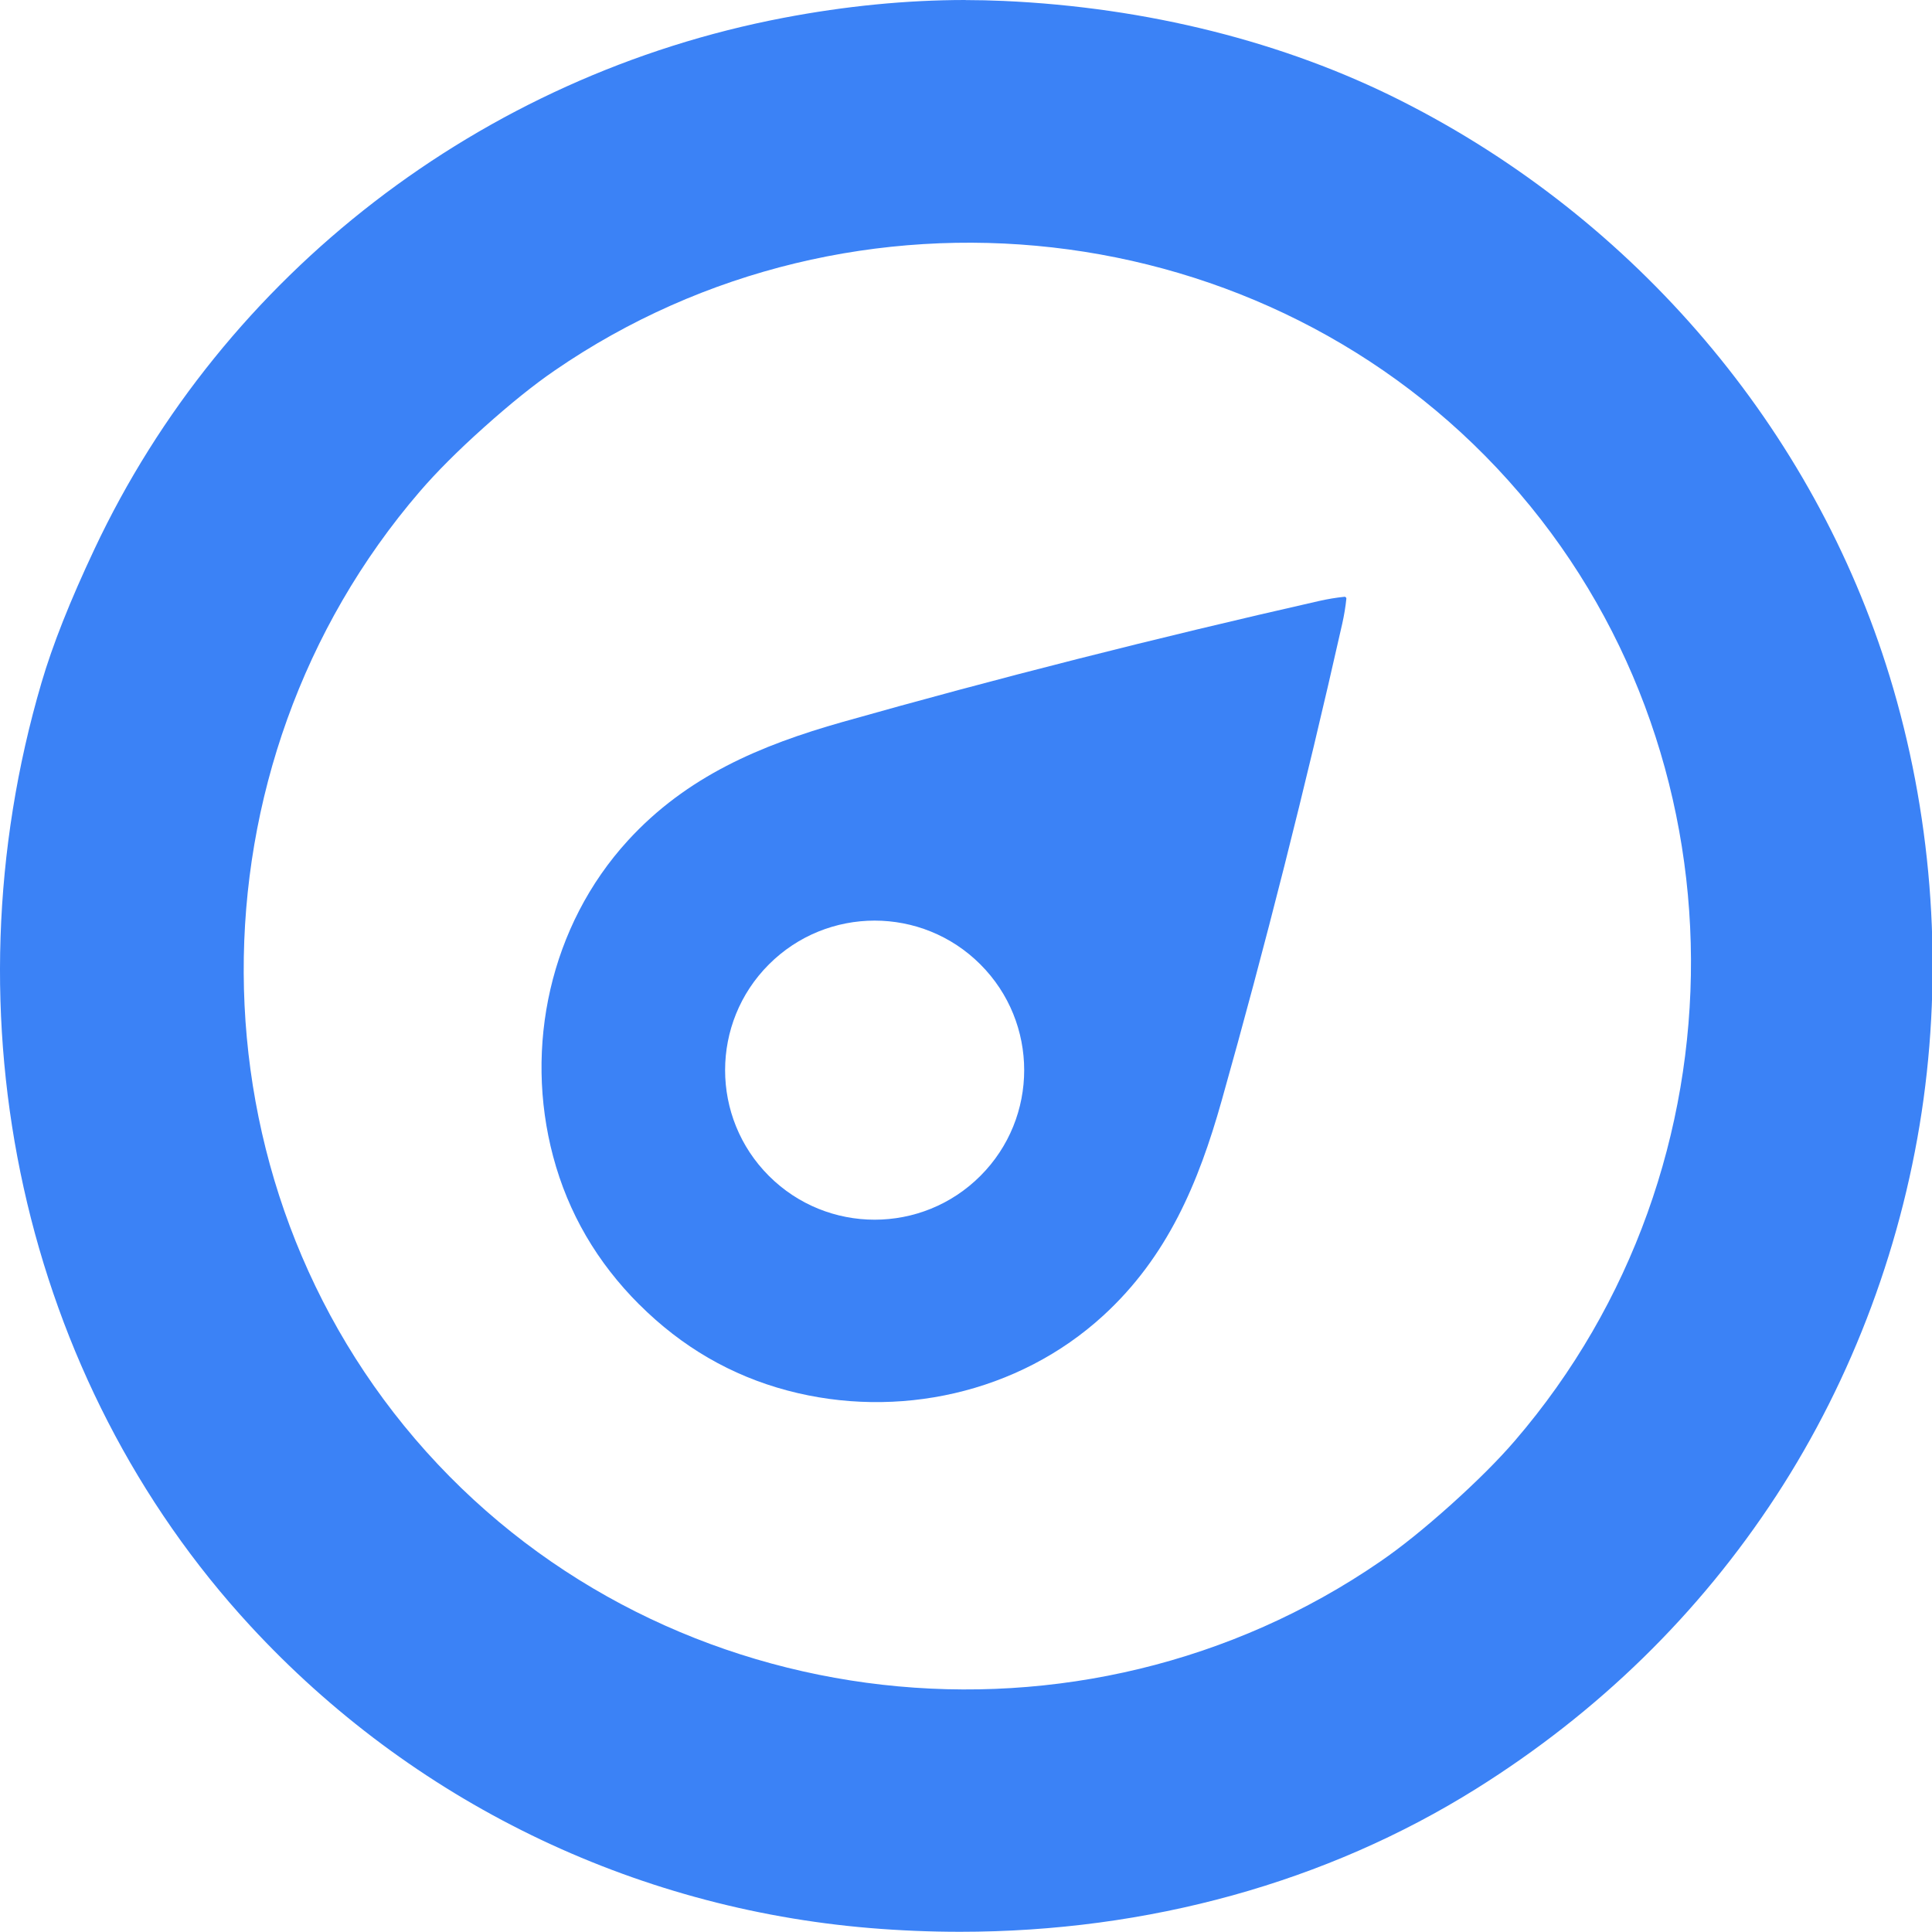
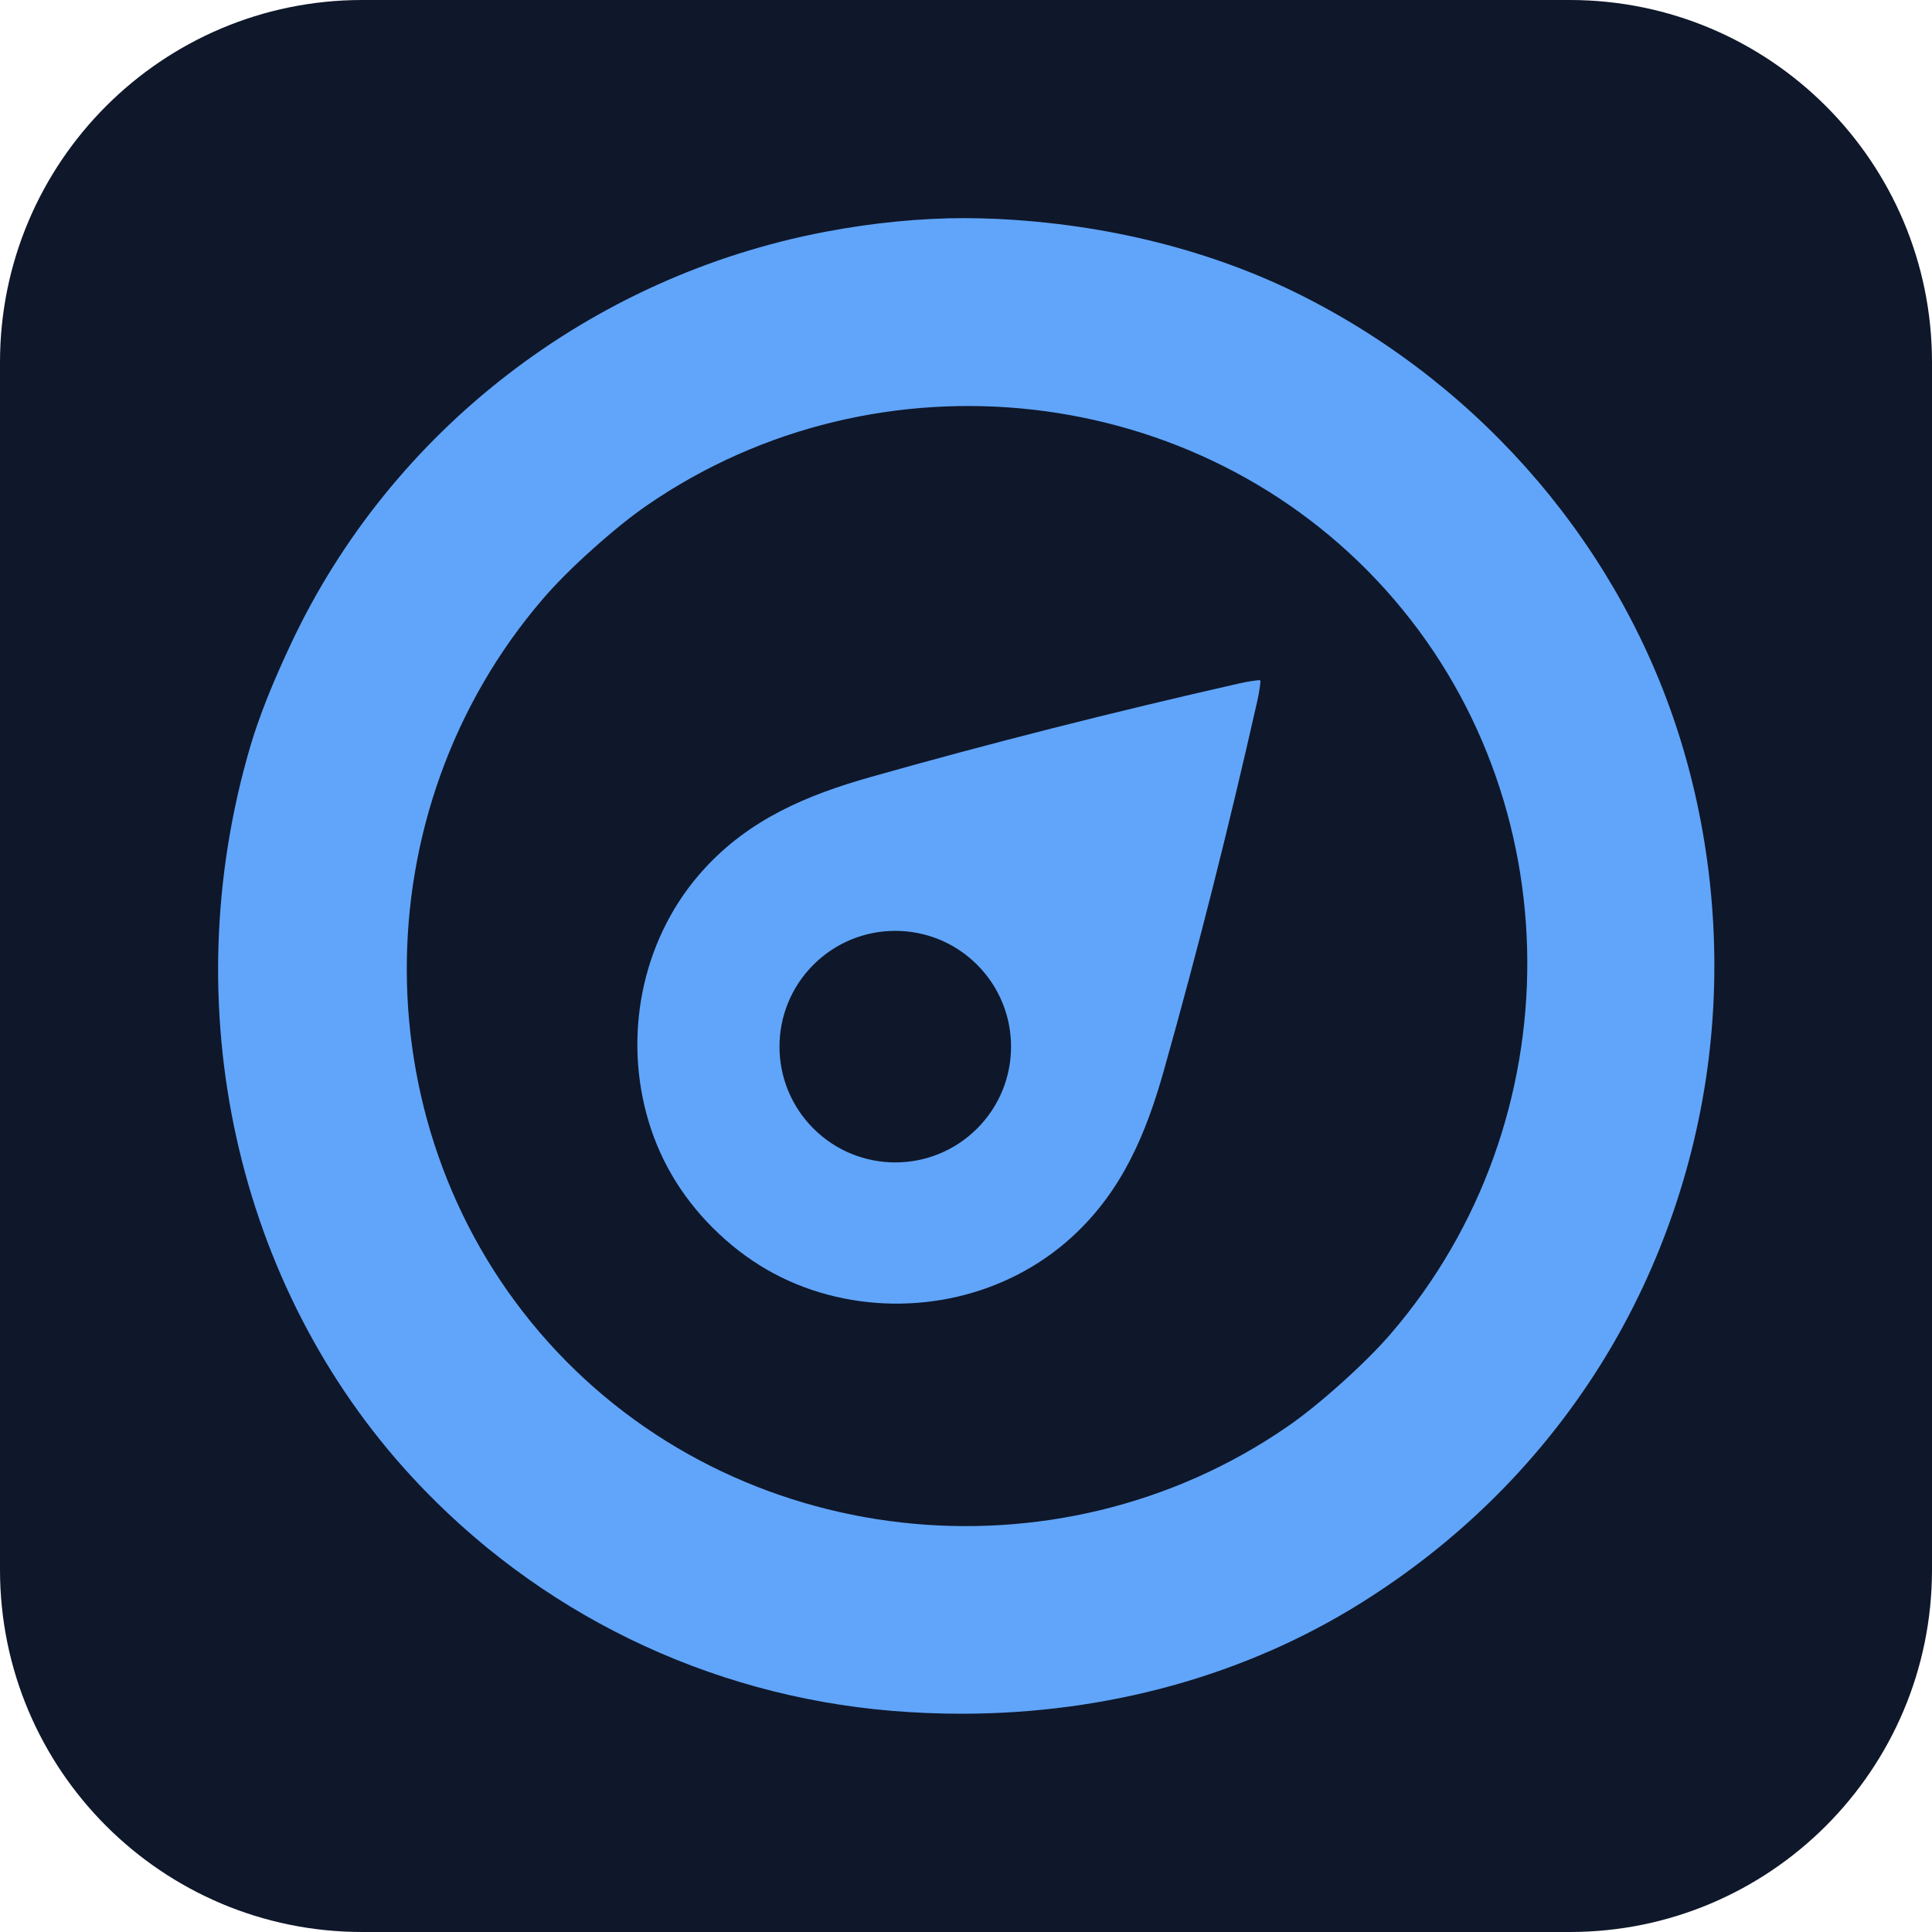
- <svg xmlns="http://www.w3.org/2000/svg" viewBox="0 0 198.2 198.2" role="img" aria-label="REPER">
-   <path fill="#3b82f6" d="M193.845,69.352c-7.76-25.343-26.022-46.854-50.11-59.015C131.773,4.291,117.666.754,102.948.096c-1.296-.055-2.612-.089-3.914-.089v-.007c-6.026,0-12.305.617-18.659,1.83C49.383,7.739,22.957,28.119,9.685,56.341c-2.523,5.354-4.291,9.83-5.422,13.676-10.125,34.426-1.913,71.518,21.429,96.793,16.569,17.946,39.142,28.949,63.553,30.985,3.071.254,6.176.384,9.241.384,19.297,0,37.607-5.073,52.948-14.67,12.524-7.835,22.875-17.946,30.779-30.052,7.897-12.099,13.127-26.186,15.122-40.719,1.981-14.457.775-29.463-3.489-43.385ZM155.403,147.808c-1.693,1.967-3.887,4.154-6.567,6.567-2.687,2.406-5.1,4.353-7.239,5.82-30.58,21.031-73.006,16.432-97.869-11.27-24.856-27.701-24.863-70.381-.651-98.514,1.693-1.967,3.88-4.161,6.567-6.567,2.687-2.406,5.1-4.353,7.239-5.82,30.573-21.038,73.006-16.431,97.862,11.277,24.863,27.701,24.863,70.381.658,98.507Z" />
-   <path fill="#3b82f6" d="M138.066,61.277c-.041-.041-.075-.062-.137-.055-.864.089-1.721.233-2.577.425-16.87,3.825-33.178,7.966-48.924,12.421-8.418,2.386-15.986,5.573-22.018,12.168-7.979,8.726-10.66,21.155-7.664,32.404,1.542,5.786,4.49,10.851,8.843,15.198l-.007-.014c4.36,4.353,9.426,7.294,15.204,8.829,11.256,2.989,23.684.295,32.397-7.691,6.588-6.032,9.768-13.607,12.14-22.032,4.442-15.753,8.569-32.061,12.373-48.938.192-.857.336-1.714.425-2.577.007-.055-.014-.096-.055-.137ZM100.576,120.633c-5.991,5.991-15.705,5.991-21.696,0s-5.991-15.705,0-21.696c5.991-5.991,15.705-5.991,21.696,0s5.991,15.705,0,21.696Z" />
+ <svg xmlns="http://www.w3.org/2000/svg" viewBox="0 0 256 256" role="img" aria-label="REPER">
+   <rect width="256" height="256" rx="48" fill="#0f172a" />
+   <g transform="translate(28.9 28.9)">
+     <path fill="#60a5fa" d="M193.845,69.352c-7.76-25.343-26.022-46.854-50.11-59.015C131.773,4.291,117.666.754,102.948.096c-1.296-.055-2.612-.089-3.914-.089v-.007c-6.026,0-12.305.617-18.659,1.83C49.383,7.739,22.957,28.119,9.685,56.341c-2.523,5.354-4.291,9.83-5.422,13.676-10.125,34.426-1.913,71.518,21.429,96.793,16.569,17.946,39.142,28.949,63.553,30.985,3.071.254,6.176.384,9.241.384,19.297,0,37.607-5.073,52.948-14.67,12.524-7.835,22.875-17.946,30.779-30.052,7.897-12.099,13.127-26.186,15.122-40.719,1.981-14.457.775-29.463-3.489-43.385ZM155.403,147.808c-1.693,1.967-3.887,4.154-6.567,6.567-2.687,2.406-5.1,4.353-7.239,5.82-30.58,21.031-73.006,16.432-97.869-11.27-24.856-27.701-24.863-70.381-.651-98.514,1.693-1.967,3.88-4.161,6.567-6.567,2.687-2.406,5.1-4.353,7.239-5.82,30.573-21.038,73.006-16.431,97.862,11.277,24.863,27.701,24.863,70.381.658,98.507Z" />
+     <path fill="#60a5fa" d="M138.066,61.277c-.041-.041-.075-.062-.137-.055-.864.089-1.721.233-2.577.425-16.87,3.825-33.178,7.966-48.924,12.421-8.418,2.386-15.986,5.573-22.018,12.168-7.979,8.726-10.66,21.155-7.664,32.404,1.542,5.786,4.49,10.851,8.843,15.198l-.007-.014c4.36,4.353,9.426,7.294,15.204,8.829,11.256,2.989,23.684.295,32.397-7.691,6.588-6.032,9.768-13.607,12.14-22.032,4.442-15.753,8.569-32.061,12.373-48.938.192-.857.336-1.714.425-2.577.007-.055-.014-.096-.055-.137ZM100.576,120.633c-5.991,5.991-15.705,5.991-21.696,0s-5.991-15.705,0-21.696c5.991-5.991,15.705-5.991,21.696,0s5.991,15.705,0,21.696Z" />
+   </g>
</svg>
